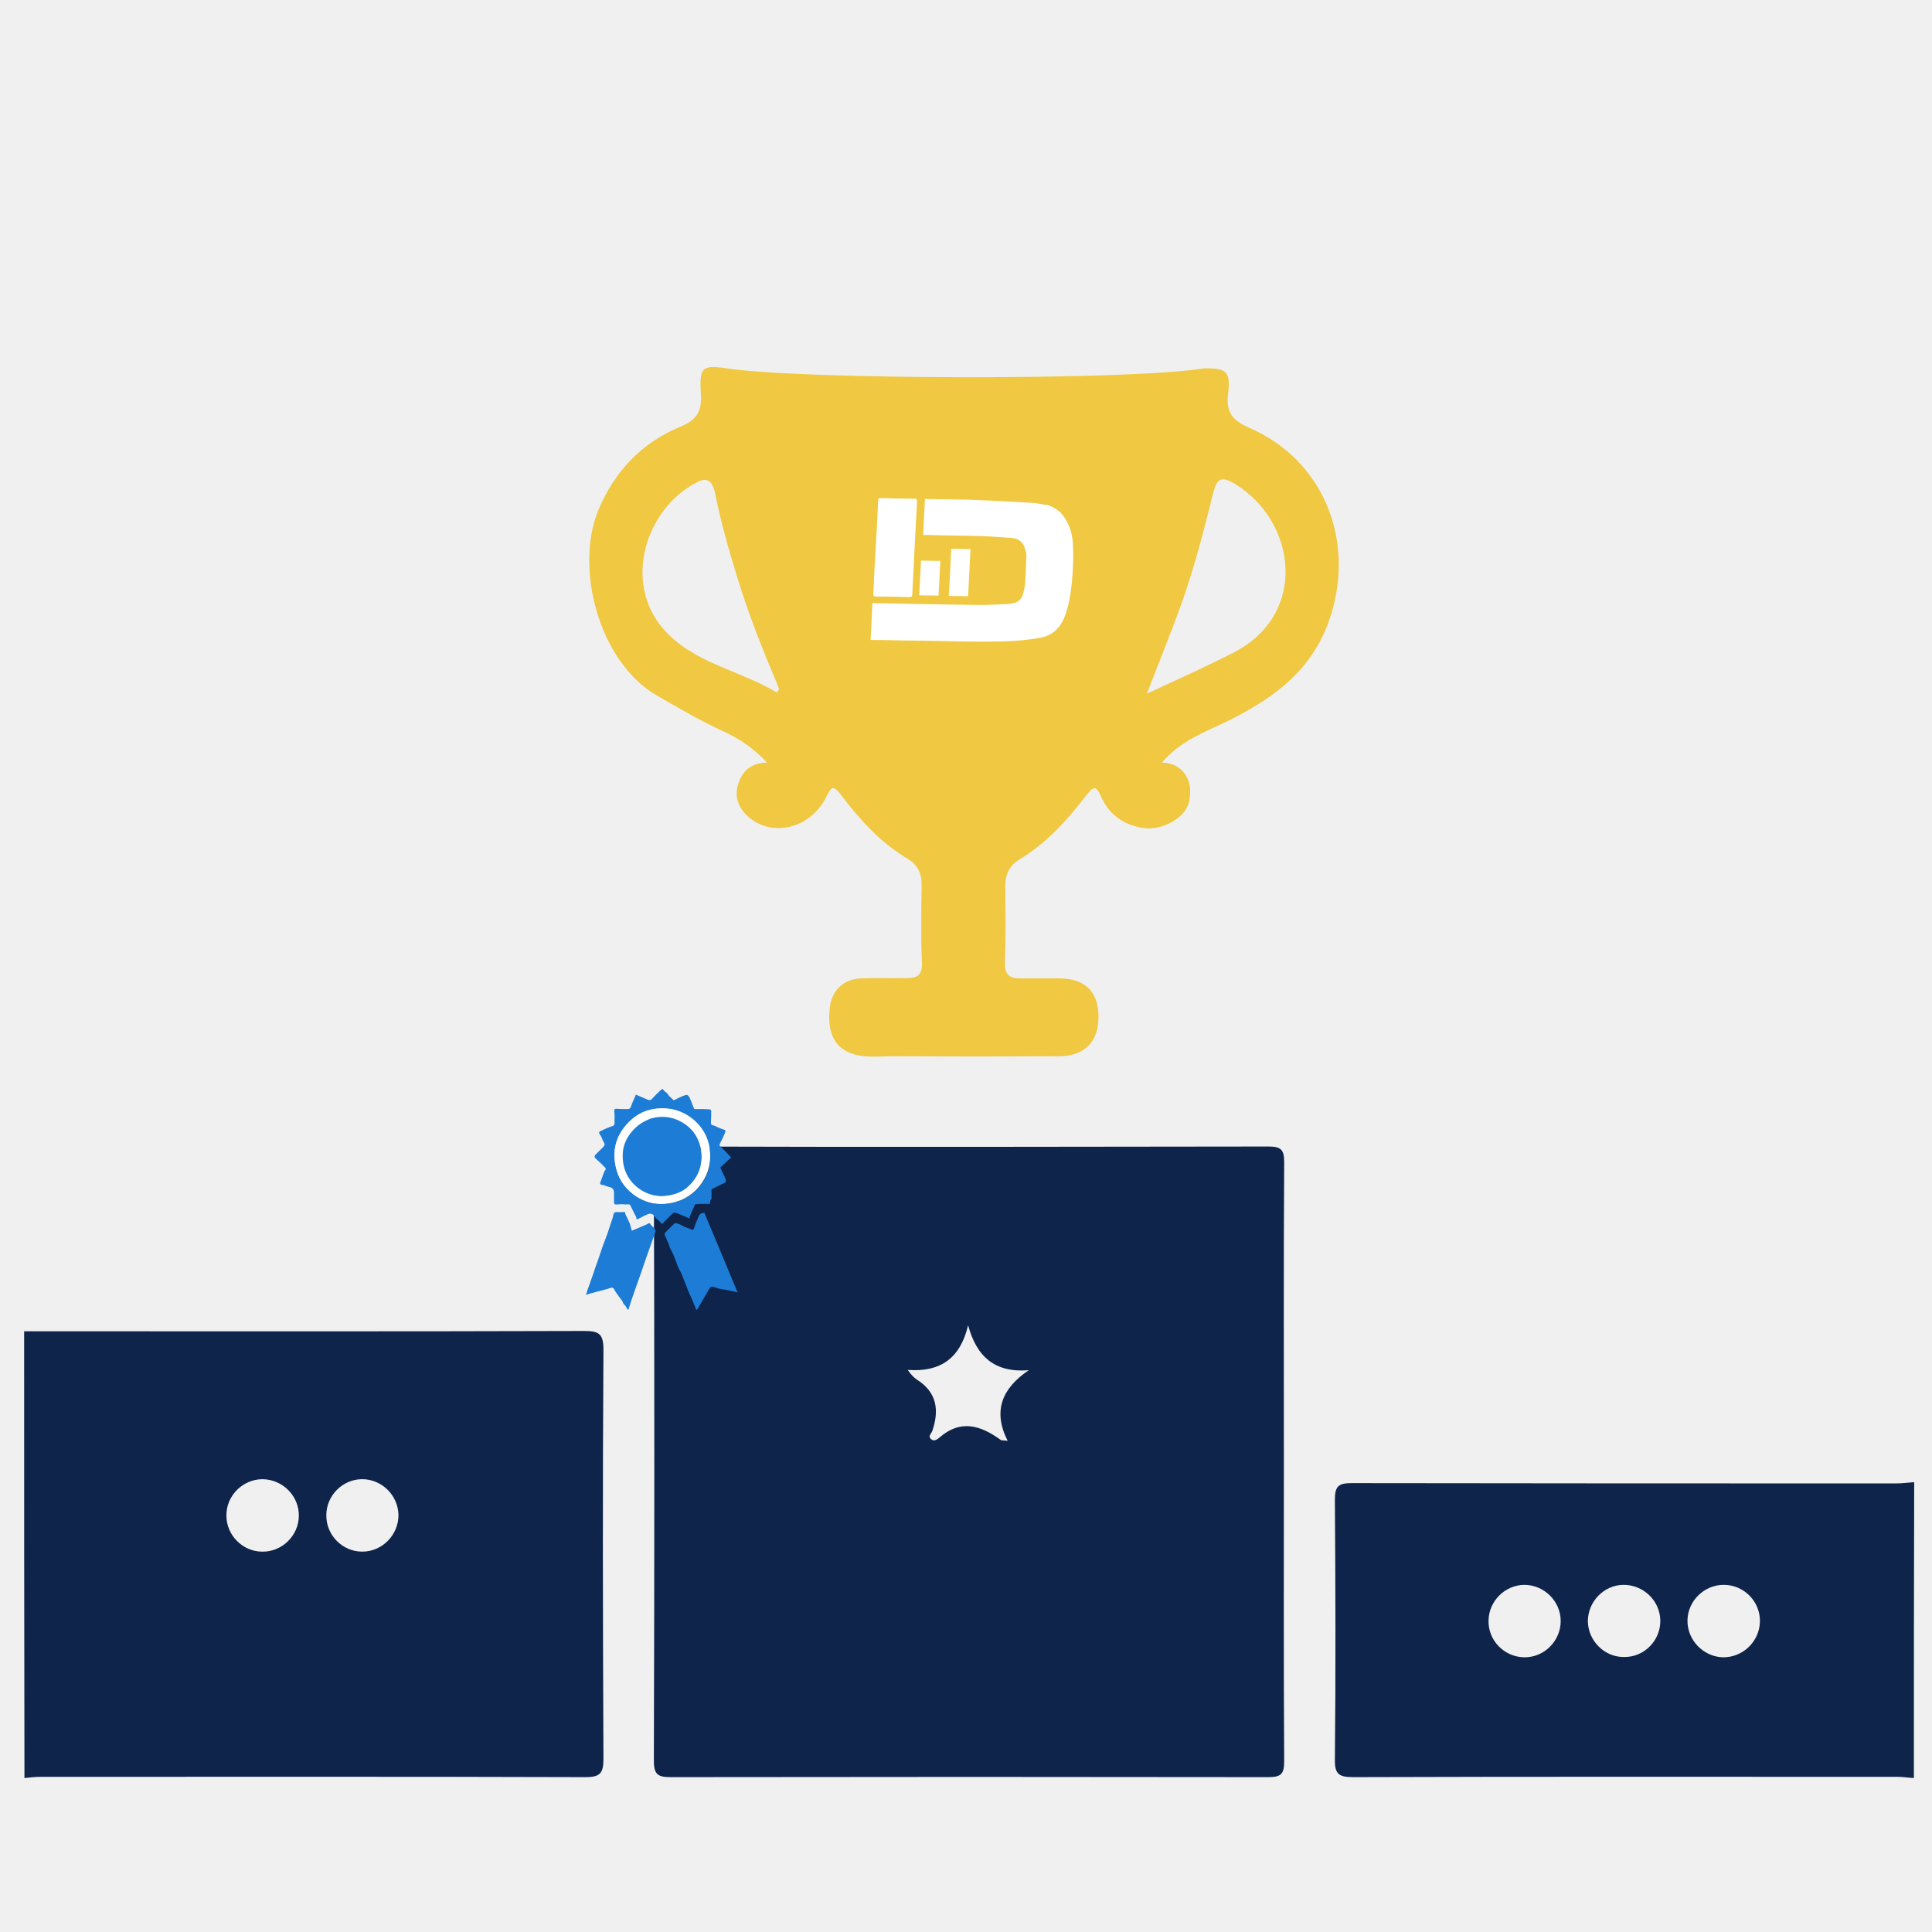
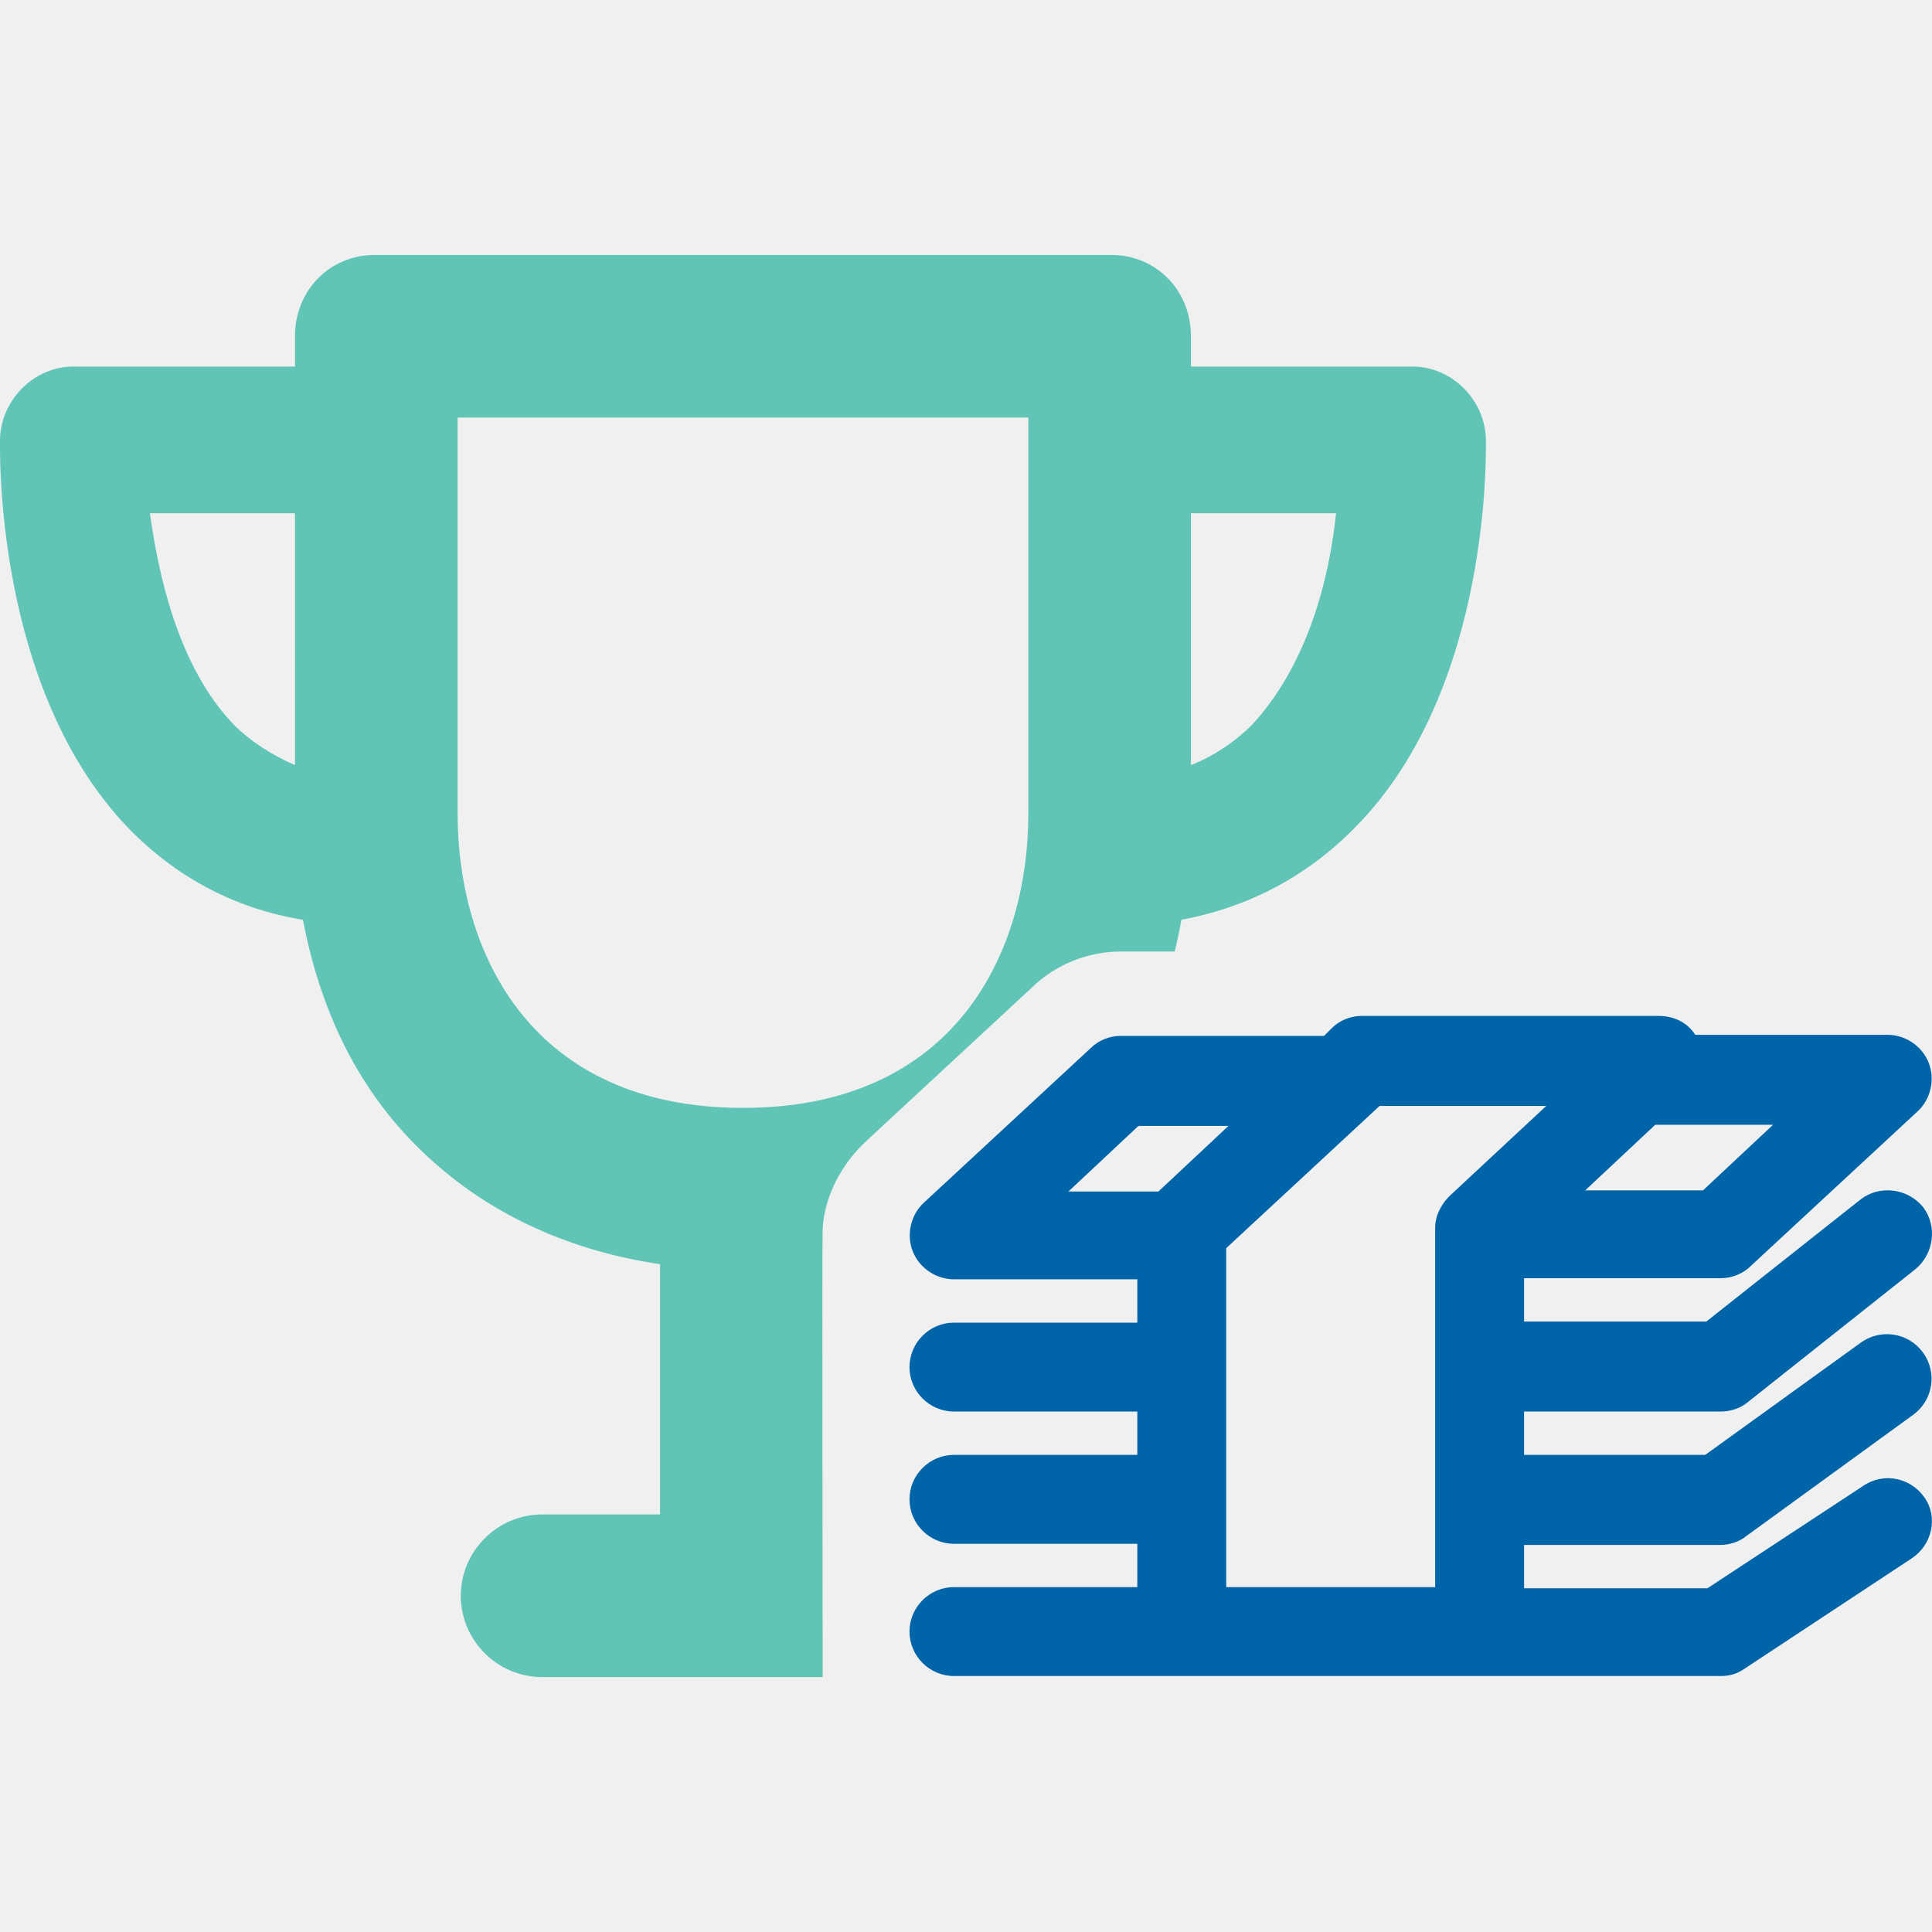
- <svg xmlns="http://www.w3.org/2000/svg" id="Camada_1" viewBox="0 0 640 640">
-   <style>.st0{fill:#0e244a}.st1{fill:#f0c841}.st2{fill:#1c7cd6}.st3{fill:#fff}</style>
-   <path class="st0" d="M8 441c61.8 0 123.6.1 185.5-.1 4.9 0 6.4.9 6.4 6.2-.3 45.2-.2 90.3 0 135.5 0 4.7-1 6.1-5.9 6.1-60.2-.2-120.3-.1-180.5-.1-1.8 0-3.6.2-5.4.4C8 539.7 8 490.3 8 441zm79 49c-6.6 0-12.1 5.5-12 12.1 0 6.4 5.3 11.8 11.7 11.9 6.6.2 12.2-5.2 12.3-11.8.1-6.6-5.3-12.1-12-12.2zm33 24c6.6 0 12-5.5 12-12.1-.1-6.6-5.6-12-12.2-11.9-6.4.1-11.7 5.5-11.7 11.9-.1 6.6 5.3 12.1 11.9 12.1zM634 589c-1.8-.1-3.6-.4-5.4-.4-60.1 0-120.2-.1-180.4.1-4.8 0-6.1-1.1-6-6 .3-28.6.2-57.3 0-85.9 0-4.5 1.2-5.5 5.6-5.5 60.1.1 120.2.1 180.4.1 2 0 3.9-.3 5.9-.4-.1 32.7-.1 65.3-.1 98zm-129.1-40c6.6.1 12.1-5.4 12.1-12s-5.5-12-12.1-12c-6.4.1-11.7 5.4-11.8 11.8-.2 6.6 5.2 12.1 11.8 12.2zm45.1-12.2c-.1-6.6-5.7-11.9-12.3-11.8-6.4.1-11.6 5.5-11.7 11.9 0 6.6 5.5 12.1 12 12 6.7.1 12.1-5.5 12-12.1zm33 .3c.1-6.6-5.3-12.1-12-12.1-6.4 0-11.8 5.2-12 11.6-.2 6.6 5.2 12.2 11.7 12.4 6.7.1 12.2-5.3 12.3-11.9zM425.3 484c0 33.2-.1 66.3.1 99.5 0 4.1-1 5.2-5.2 5.2-66-.1-132-.1-198 0-4.2 0-5.6-.8-5.6-5.4.2-66 .2-132 0-198 0-4.4 1.1-5.5 5.5-5.5 66 .2 132 .1 198 0 4.1 0 5.3.9 5.3 5.1-.2 33.1-.1 66.1-.1 99.1zm-104.6-45c-2.6 11-9.2 15.6-20 14.8 1.1 1.6 2 2.5 3 3.2 6.7 4.2 7.5 10.2 5.1 17.1-.3.8-1.5 1.7-.4 2.6.9.9 2 .2 2.7-.4 7-6.2 13.7-4.2 20.4.7.3.2.9.1 2.3.3-5-9.9-1.9-17.4 7-23.4-11.3.9-17.3-4.5-20.1-14.9z" />
-   <path class="st1" d="M254.1 252.6c-4.5-4.7-9-7.8-14.2-10.2-7.7-3.5-15-7.8-22.3-12-19.2-11.1-27.3-42.2-19.4-61.4 5.4-12.9 14.4-22.4 27.3-27.7 5.3-2.2 7-5.1 6.7-10.5-.5-8.7-.1-10.1 8.3-8.8 24.9 3.8 133.8 4.1 158.5 0 7.4 0 8.7 1 7.8 8.5-.7 6.1 1.5 8.8 7 11.2 24.5 10.6 35.1 36.9 27 62.3-5.6 17.6-18.4 27-33.6 34.6-7.7 3.8-16 6.6-22.3 14 3.5.1 6.2 1.5 7.9 4.2 1.7 2.7 1.7 5.8 1.1 8.7-1 5.3-8.8 9.7-15.1 8.8-6.6-1-11.5-4.5-14.1-10.5-1.6-3.7-2.5-3.3-4.8-.4-6.3 8.2-13.2 15.9-22.2 21.3-3.3 2-4.7 5-4.7 8.8.1 8.5.2 17-.1 25.5-.1 3.8 1.5 5.1 4.9 5.1h13c8.6 0 13.1 4.4 13.1 12.7 0 8.2-4.5 13-13 13.1-18.5.1-37 .1-55.5 0-4.3 0-8.6.6-12.9-.8-6-1.9-8.6-7-7.6-15.4.6-5.6 4.6-9.4 10.3-9.6 5.2-.2 10.3 0 15.5-.1 3.4 0 4.9-1.3 4.7-5.2-.4-8.5-.2-17-.1-25.5.1-3.9-1.3-6.8-4.6-8.8-9.1-5.4-15.9-13-22.2-21.3-2.5-3.2-3.1-2.6-4.7.6-5.2 10.7-18.2 13.9-26.2 6.5-3.1-2.9-4.4-6.5-3-10.8 1.5-4.3 4.2-6.7 9.5-6.9zm125.8-22.8c10.5-4.9 19.7-9 28.7-13.6 24.9-12.8 20.8-43.3.8-55.7-4.7-2.9-6.3-2.3-7.6 3.1-3.5 14.2-7.2 28.3-12.5 42-2.9 7.6-5.8 15.1-9.4 24.2zm-122.6-.4c.3-.3.6-.7.8-1-.3-.7-.5-1.5-.8-2.2-4.8-11.3-9.3-22.7-12.9-34.4-2.9-9.4-5.6-18.7-7.5-28.3-.6-2.8-1.8-5.9-5.7-3.9-17.6 8.8-24.8 33.4-11.5 48.7 9.9 11.4 25.2 13.6 37.6 21.1z" />
+ <svg xmlns="http://www.w3.org/2000/svg" version="1.1" id="Layer_1" x="0px" y="0px" width="283.46px" height="283.46px" viewBox="0 0 283.46 283.46" enable-background="new 0 0 283.46 283.46" xml:space="preserve">
  <g>
-     <path class="st2" d="M235.2 398.8h-3.4c-.4 0-.9.1-1.3.1-.1 0-.3.1-.3.2-.6 1.4-1.2 2.7-1.8 4.1 0 .1.1.2.1.5-.9-.4-1.7-.8-2.5-1.1-.8-.3-1.6-.7-2.4-.9-.2-.1-.5.1-.7.2-1.2 1.1-2.3 2.3-3.6 3.6-.3-.4-.6-.7-1-1.1-.3-.3-.7-.5-1-.8-.2-.2-.3-.5-.5-.7-.6-.9-1.5-1.1-2.6-.5-.9.4-1.9.9-2.8 1.4-.3.1-.6.2-.6-.3 0-.4-.2-.7-.4-1-.4-.9-.9-1.7-1.3-2.6-.5-1.1-.5-1-1.7-.9-.4 0-.9-.1-1.4-.1-.6 0-1.3.1-1.9.1-.5 0-.7-.2-.7-.7v-3.1c0-1.2-.5-1.8-1.6-2-.3-.1-.7-.2-1-.3-.5-.2-.9-.4-1.4-.4-.6-.1-.7-.4-.5-.9l1.2-3.3c.1-.2.1-.4.3-.5.4-.5.3-.8-.1-1.2-.4-.3-.7-.7-1.1-1.1-.7-.7-1.5-1.3-2.2-2.1-.1-.1 0-.5.1-.7.8-.9 1.7-1.7 2.5-2.5s.9-1.2.2-2.2c-.2-.3-.3-.7-.4-1-.2-.4-.4-.8-.7-1.2-.3-.4-.4-.8.2-1.1 1-.5 2.1-1 3.2-1.4.2-.1.4-.2.6-.2.8-.2.9-.7.9-1.4-.1-.6 0-1.2 0-1.8 0-.6-.1-1.3-.1-1.9 0-.5.1-.7.6-.7 1.2.1 2.5.1 3.7.1.7 0 1-.2 1.2-.8.4-1.2.9-2.3 1.4-3.4.1-.1.1-.3.2-.6.6.3 1.3.5 1.9.8l2.1.9c.5.2 1 .2 1.4-.3.9-1 1.9-2 2.9-2.9.3-.3.6-.6 1 .1.2.3.6.5.9.8.1.1.3.2.4.4.1.2.2.4.4.6.5.5 1 .9 1.6 1.5.8-.4 1.7-.9 2.7-1.3.5-.2 1.1-.5 1.6-.5.3 0 .7.5.9.8.6 1.3 1 2.6 1.6 3.9h3.2c.7 0 1.3.1 2 .1.1 0 .4.3.4.5 0 1.3 0 2.5-.1 3.8 0 .6.1.9.8 1 .5.1.9.4 1.4.6.7.3 1.4.6 2.1.8.7.2.5.6.4 1-.4 1-.9 2-1.4 3-.2.4-.3.7-.5 1.2 1.3 1.3 2.6 2.6 3.9 4-1.3 1.2-2.4 2.3-3.6 3.4.5 1.1 1 2.1 1.5 3.1.2.4.3.9.4 1.4 0 .1-.2.4-.4.5-1.4.7-2.7 1.3-4.1 2-.1.1-.3.2-.3.3v3c-.4.3-.5 1-.5 1.7zm-14.9 0c4.4-.4 8.3-2.1 11.2-5.5 2.8-3.3 4.2-7.3 3.7-11.7-.4-4.6-2.6-8.4-6.2-11.2-3.3-2.5-7.2-3.5-11.3-3.1-3.5.3-6.5 1.7-9.1 4.2-4.7 4.6-6.1 10-4.3 16.3 1.1 3.6 3.3 6.4 6.4 8.5 2.8 1.8 6.1 2.7 9.6 2.5z" />
-     <path class="st2" d="M209.3 407.7c1.7-.7 3.3-1.4 4.9-2.1l.6-.3c.4-.3.5 0 .7.3.3.4.6.7 1 1 .4.3.8 1 .6 1.5-.6 1.6-1.1 3.2-1.7 4.8-.6 1.6-1.1 3.2-1.7 4.8-.5 1.5-1 2.9-1.5 4.4l-1.5 4.2c-.5 1.5-1.1 3.1-1.6 4.6-.3 1-.6 1.9-.9 2.9h-.3c-.2-.3-.3-.6-.5-.9-.3-.4-.6-.7-.9-1.1-.2-.3-.2-.6-.4-.9-.7-.9-1.4-1.8-2-2.7-.3-.4-.5-.8-.7-1.2-.2-.4-.5-.5-1-.4-1.3.4-2.6.8-3.9 1.1-1 .3-2 .5-3 .8-.4.1-.9.3-1.4.5.2-.6.4-1.1.5-1.6.6-1.8 1.3-3.6 1.9-5.4.5-1.5 1-3 1.6-4.6.5-1.6 1.1-3.1 1.6-4.7.5-1.4 1.1-2.8 1.6-4.3l1.5-4.5c.2-.5.3-1 .4-1.6.2-.7.6-.8 1.2-.8.7.1 1.5 0 2.2 0 .3 0 .6-.1.5.4 0 .2.1.4.2.6.5 1 1 2 1.4 3 .3 1 .4 1.6.6 2.2zM244.3 428.1c-1.1-.2-2.1-.5-3.2-.7l-3.3-.6c-.4-.1-.7-.3-1.1-.4-1.1-.3-1.3-.2-1.9.8-1.2 2.1-2.4 4.2-3.6 6.2-.1.2-.3.4-.5.6-.5-1.2-.9-2.3-1.4-3.4-.4-1-.9-1.9-1.3-2.9-.2-.5-.4-1-.6-1.6-.5-1.3-1-2.5-1.5-3.8-.4-1-1-1.9-1.4-2.9-.4-1.1-.8-2.2-1.2-3.2-.4-1-.9-1.9-1.4-2.9-.2-.4-.2-.8-.4-1.2-.4-1-.9-2-1.3-3-.1-.2 0-.5.1-.7 1-1.1 2.1-2.1 3.1-3.1.2-.2.6-.1.9 0 .5.1 1 .3 1.5.6.4.2.7.4 1 .5.8.3 1.5.6 2.3.9.5.2.6.1.8-.4.3-1 .7-2 1.1-2.9.2-.6.5-1.3.9-1.8.3-.3.9-.3 1.4-.5 3.7 8.8 7.3 17.4 10.9 26.1.2.2.2.2.1.3z" />
-     <path class="st3" d="M220.3 398.8c-3.5.3-6.8-.7-9.6-2.6-3.1-2-5.3-4.8-6.4-8.5-1.8-6.3-.4-11.7 4.3-16.3 2.6-2.5 5.6-3.9 9.1-4.2 4.1-.4 8 .6 11.3 3.1 3.7 2.8 5.8 6.6 6.2 11.2.4 4.4-.9 8.3-3.7 11.7-3 3.5-6.8 5.2-11.2 5.6zm-4.6-28.3c-2.5.9-4.7 2.3-6.5 4.3-1.8 2.1-2.8 4.6-3 7.3-.2 4.8 1.6 8.8 5.6 11.7 2.8 2 6.2 2.7 9.6 2.1 2.3-.4 4.5-1.2 6.3-2.8 3.9-3.5 5.2-7.9 4.3-12.9-.5-3-2.1-5.6-4.5-7.4-3.4-2.5-7.4-3.5-11.8-2.3z" />
-     <path class="st2" d="M215.7 370.5c4.4-1.2 8.4-.3 11.9 2.4 2.3 1.8 3.9 4.4 4.5 7.4.9 5-.4 9.4-4.3 12.9-1.8 1.6-4 2.4-6.3 2.8-3.4.6-6.7-.1-9.6-2.1-4-2.8-5.8-6.9-5.6-11.7.1-2.7 1.2-5.2 3-7.3 1.7-2.1 3.9-3.5 6.4-4.4z" />
+     <path fill="#60C4B6" d="M120.703,180.203c0.291-4.779,2.816-9.502,6.461-12.856l24.316-22.531   c3.426-3.312,8.124-5.207,12.938-5.207h7.936c0.369-1.523,0.702-3.073,0.979-4.661c10.059-1.872,18.712-6.55,25.729-13.801   c19.885-20.35,18.947-55.437,18.947-56.841c-0.233-5.847-5.146-10.526-10.761-10.526h-32.514v-4.444   c0-6.783-5.146-11.929-11.694-11.929H54.974c-6.549,0-11.695,5.146-11.695,11.929v4.444H10.765c-5.614,0-10.526,4.679-10.76,10.526   c0,1.404-0.937,36.491,18.713,57.075c7.017,7.251,15.672,11.93,25.73,13.567c2.807,14.735,9.122,26.665,19.181,35.553   c8.889,7.955,20.35,13.101,33.215,14.974v36.723H79.535c-6.551,0-11.931,5.382-11.931,11.933c0,6.549,5.38,11.928,11.931,11.928   h41.168C120.703,232.811,120.598,181.943,120.703,180.203z M174.737,75.299h21.286c-1.871,17.777-8.654,27.133-12.396,31.11   c-2.339,2.338-5.38,4.444-8.89,5.847V75.299z M43.279,112.257c-3.274-1.403-6.55-3.509-8.889-5.847   c-8.42-8.655-11.228-22.689-12.396-31.11H43.28L43.279,112.257L43.279,112.257z M67.138,119.275v-58.01h83.741v58.01   c0,20.818-10.994,43.273-41.871,43.273S67.138,140.093,67.138,119.275z" />
  </g>
-   <g>
-     <path class="st3" d="M347.9 167.8c-1.3-.6-1.4-.6-1.3-.6 1.5.2 4 1.8 4.9 2.8 2.5 2.8 3.6 6.2 3.9 9.8.3 5.6 0 11.3-.8 16.9-.4 2.6-1 5.3-2 7.8-1.6 3.8-4.3 6.3-8.7 6.9-3.3.5-6.5.9-9.8 1-10.5.4-20.9-.1-31.4-.2-4.4 0-8.8-.2-13.3-.2h-1c.2-4.1.4-8.1.6-12.2h.9c11.7.2 23.5.5 35.2.6 2.8 0 5.7-.2 8.6-.3.6 0 1.1-.2 1.6-.2 2-.3 3.1-1.5 3.6-3.2.4-1.2.6-2.5.7-3.7.2-2.9.3-5.9.4-8.8 0-.8-.2-1.6-.4-2.3-.6-2.2-2.1-3.6-4.6-3.7-3.2-.2-6.3-.5-9.5-.6-6.3-.2-12.5-.2-18.8-.4h-.9c.2-4 .4-7.9.6-11.9h.8c5.9.1 11.9.1 17.8.4 5.7.2 11.5.6 17.2.9 1.5.1 3 .4 4.4.7.5 0 .9.3 1.3.5" />
-     <path class="st3" d="M290.1 181.2c.3-5.2.6-10.3.8-15.4 0-.7.2-.8.9-.8 3.7.1 7.4.2 11.2.2.6 0 .8.2.8.8-.6 10.3-1.1 20.7-1.6 31 0 .6-.3.8-.9.8-3.7-.1-7.5-.2-11.2-.2-.6 0-.8-.2-.8-.8.2-5.2.5-10.4.8-15.6zM320.7 197.5c-2.1 0-4.3-.1-6.4-.1.3-5.2.6-10.4.8-15.6 2.1 0 4.2.1 6.4.1-.3 5.2-.5 10.3-.8 15.6zM305.1 185.7c2.2 0 4.3.1 6.4.1-.2 3.8-.4 7.6-.6 11.5-2.1 0-4.3-.1-6.4-.1.2-3.8.4-7.6.6-11.5z" />
-   </g>
+   <path fill="#0064A9" d="M273.342,218.023l-22.828,15.004H223.61v-6.361h28.862c1.304,0,2.771-0.487,3.75-1.303l24.458-17.775  c2.937-2.118,3.587-6.196,1.469-9.131c-2.12-2.934-6.196-3.588-9.133-1.467l-22.827,16.469H223.61v-6.36h28.862  c1.467,0,2.936-0.486,4.075-1.468l24.459-19.401c2.771-2.283,3.261-6.358,1.143-9.131c-2.282-2.772-6.359-3.265-9.133-1.144  l-22.664,17.938H223.61v-6.358h28.862c1.63,0,3.261-0.654,4.401-1.796l24.459-22.666c1.957-1.793,2.607-4.727,1.631-7.174  c-0.979-2.444-3.424-4.073-6.033-4.073h-28.208c-1.143-1.796-3.1-2.773-5.381-2.773h-43.538c-1.63,0-3.261,0.65-4.402,1.793  l-1.142,1.141h-29.84c-1.63,0-3.261,0.654-4.401,1.795l-24.459,22.664c-1.957,1.795-2.608,4.729-1.63,7.176  c0.979,2.445,3.424,4.076,6.033,4.076h26.904v6.359h-26.904c-3.587,0-6.522,2.936-6.522,6.521c0,3.588,2.936,6.522,6.522,6.522  h26.904v6.358h-26.904c-3.587,0-6.522,2.937-6.522,6.523c0,3.586,2.936,6.521,6.522,6.521h26.904v6.358h-26.904  c-3.587,0-6.522,2.935-6.522,6.521c0,3.588,2.936,6.521,6.522,6.521h112.511c1.304,0,2.444-0.324,3.587-1.141l24.458-16.143  c2.937-1.957,3.913-6.033,1.795-8.968C280.354,216.882,276.441,215.904,273.342,218.023z M249.862,174.65h-17.284l10.272-9.621  h17.283L249.862,174.65z M167.028,165.193h13.208l-10.272,9.621h-13.206L167.028,165.193z M179.91,183.128l22.503-20.871h24.457  l-14.187,13.209c-1.304,1.306-2.12,2.935-2.12,4.729v52.668H179.91V183.128z" />
</svg>
